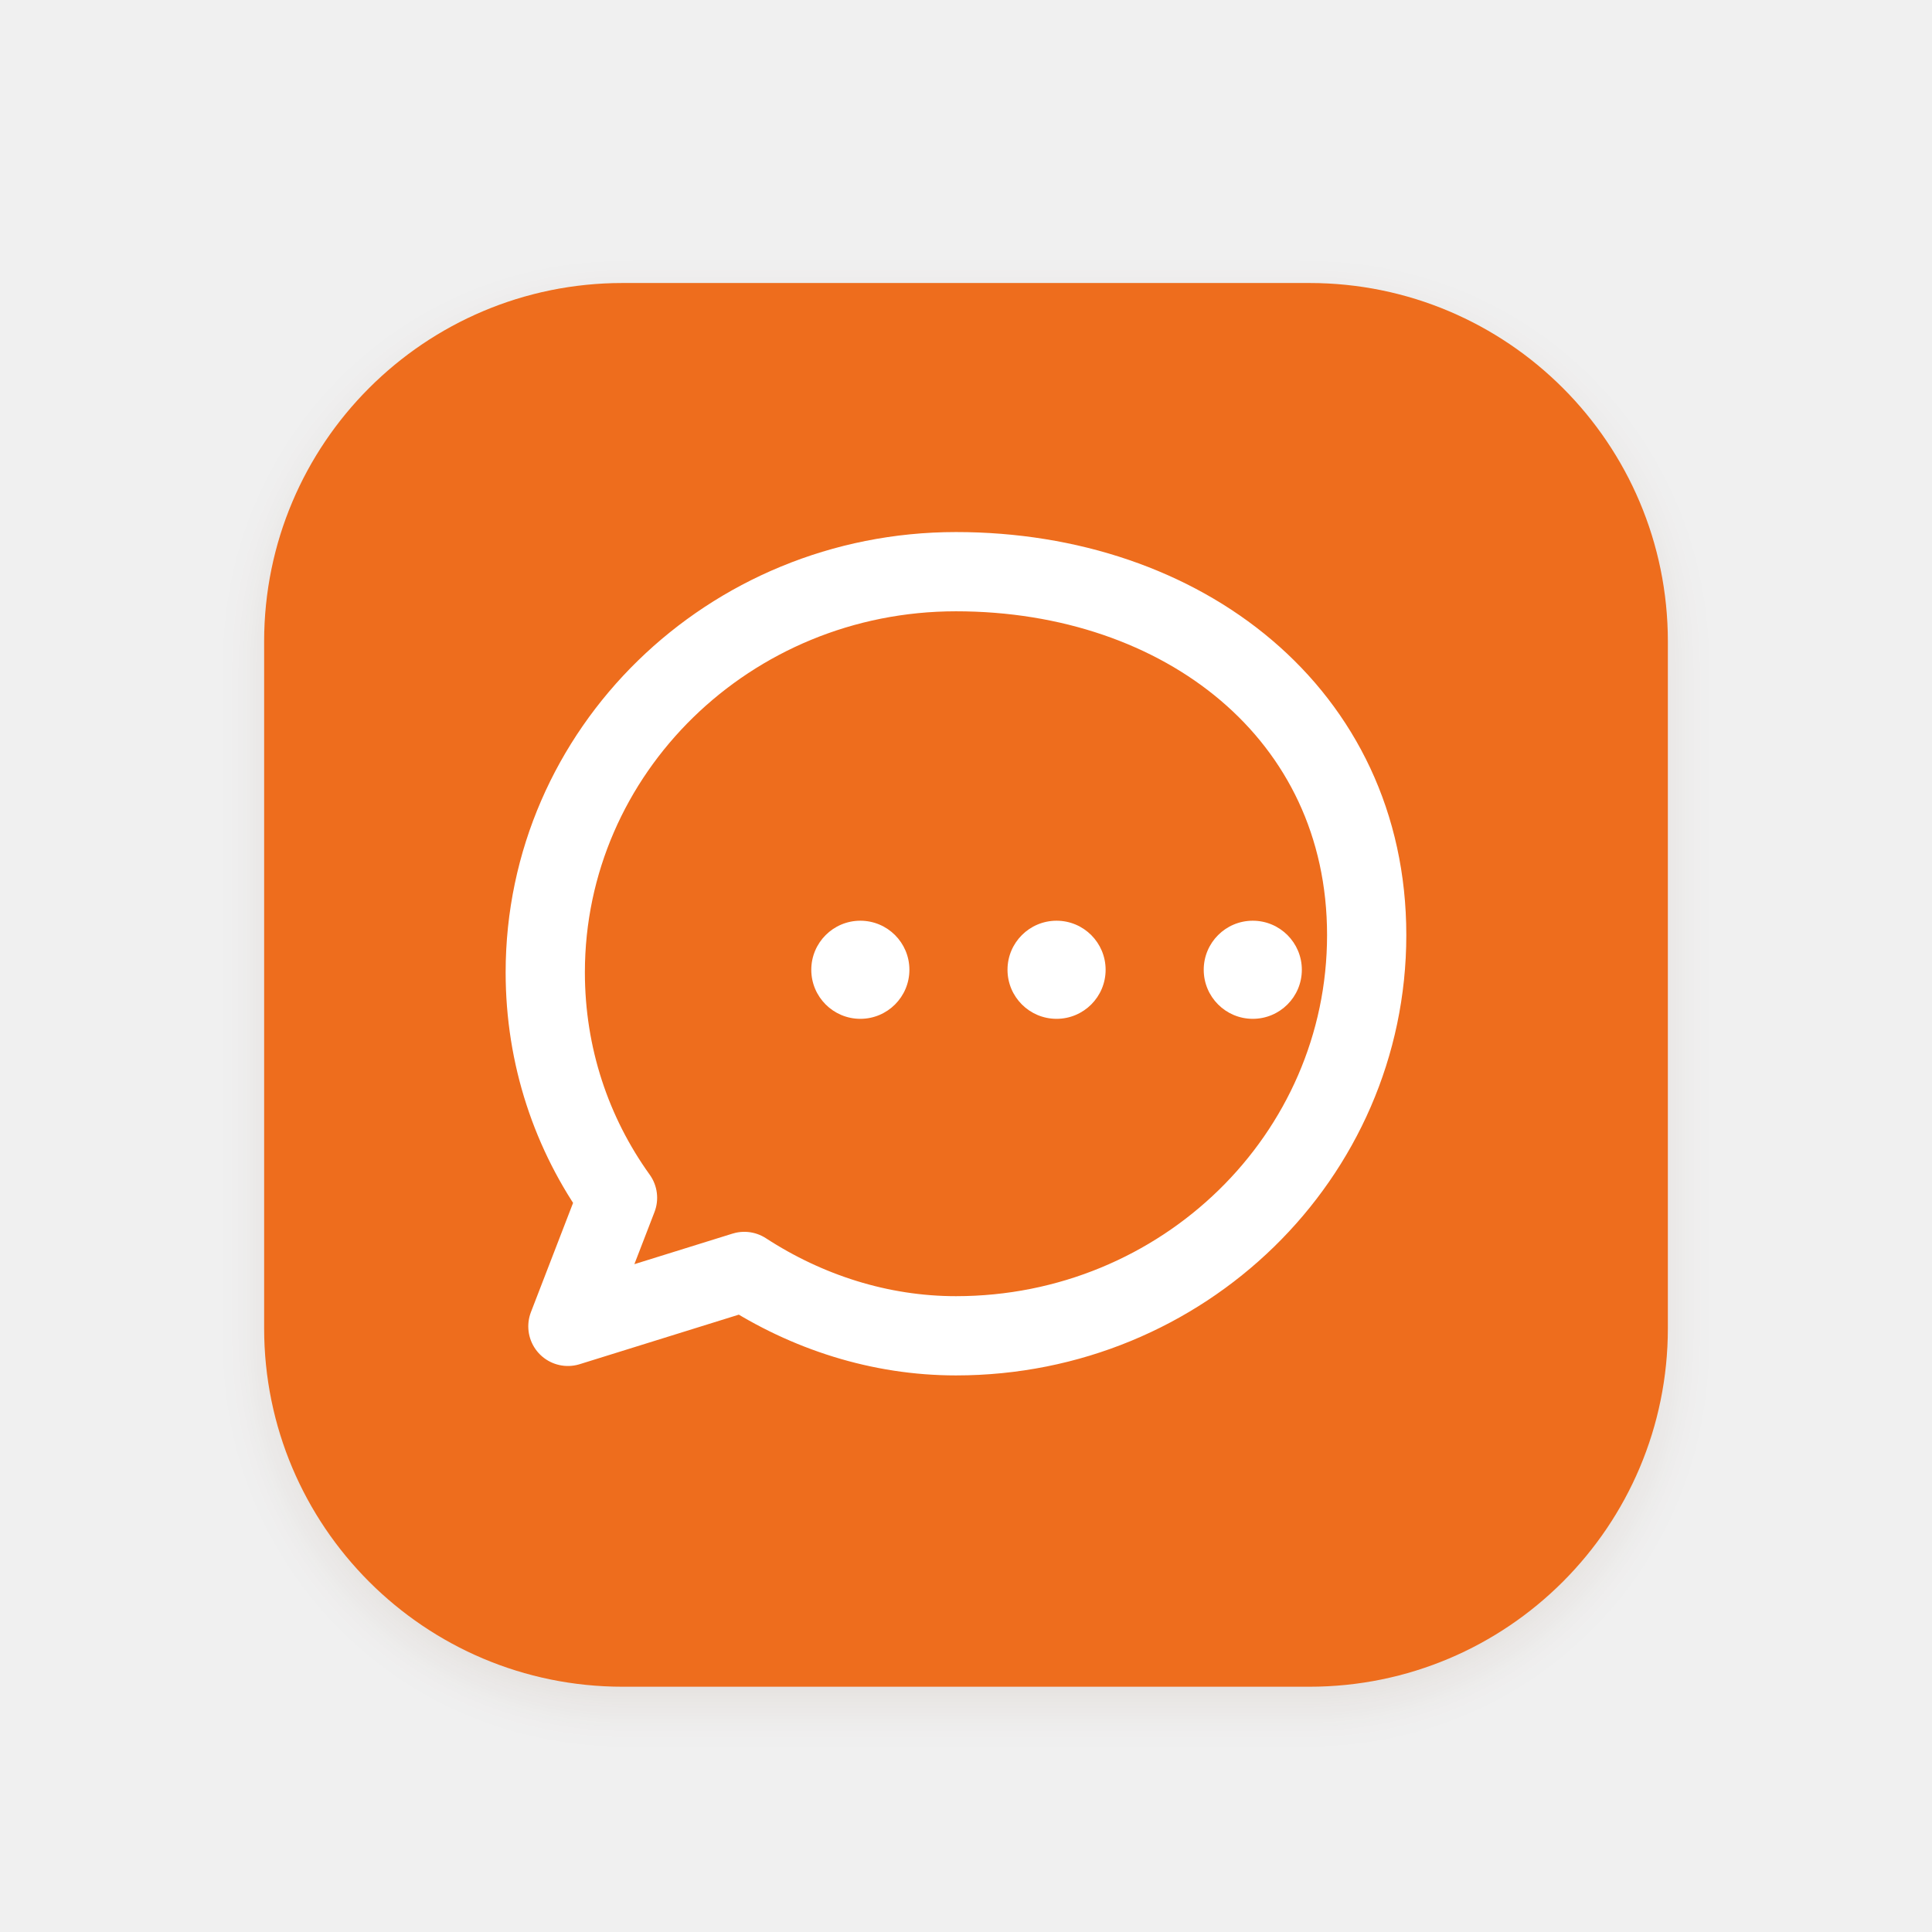
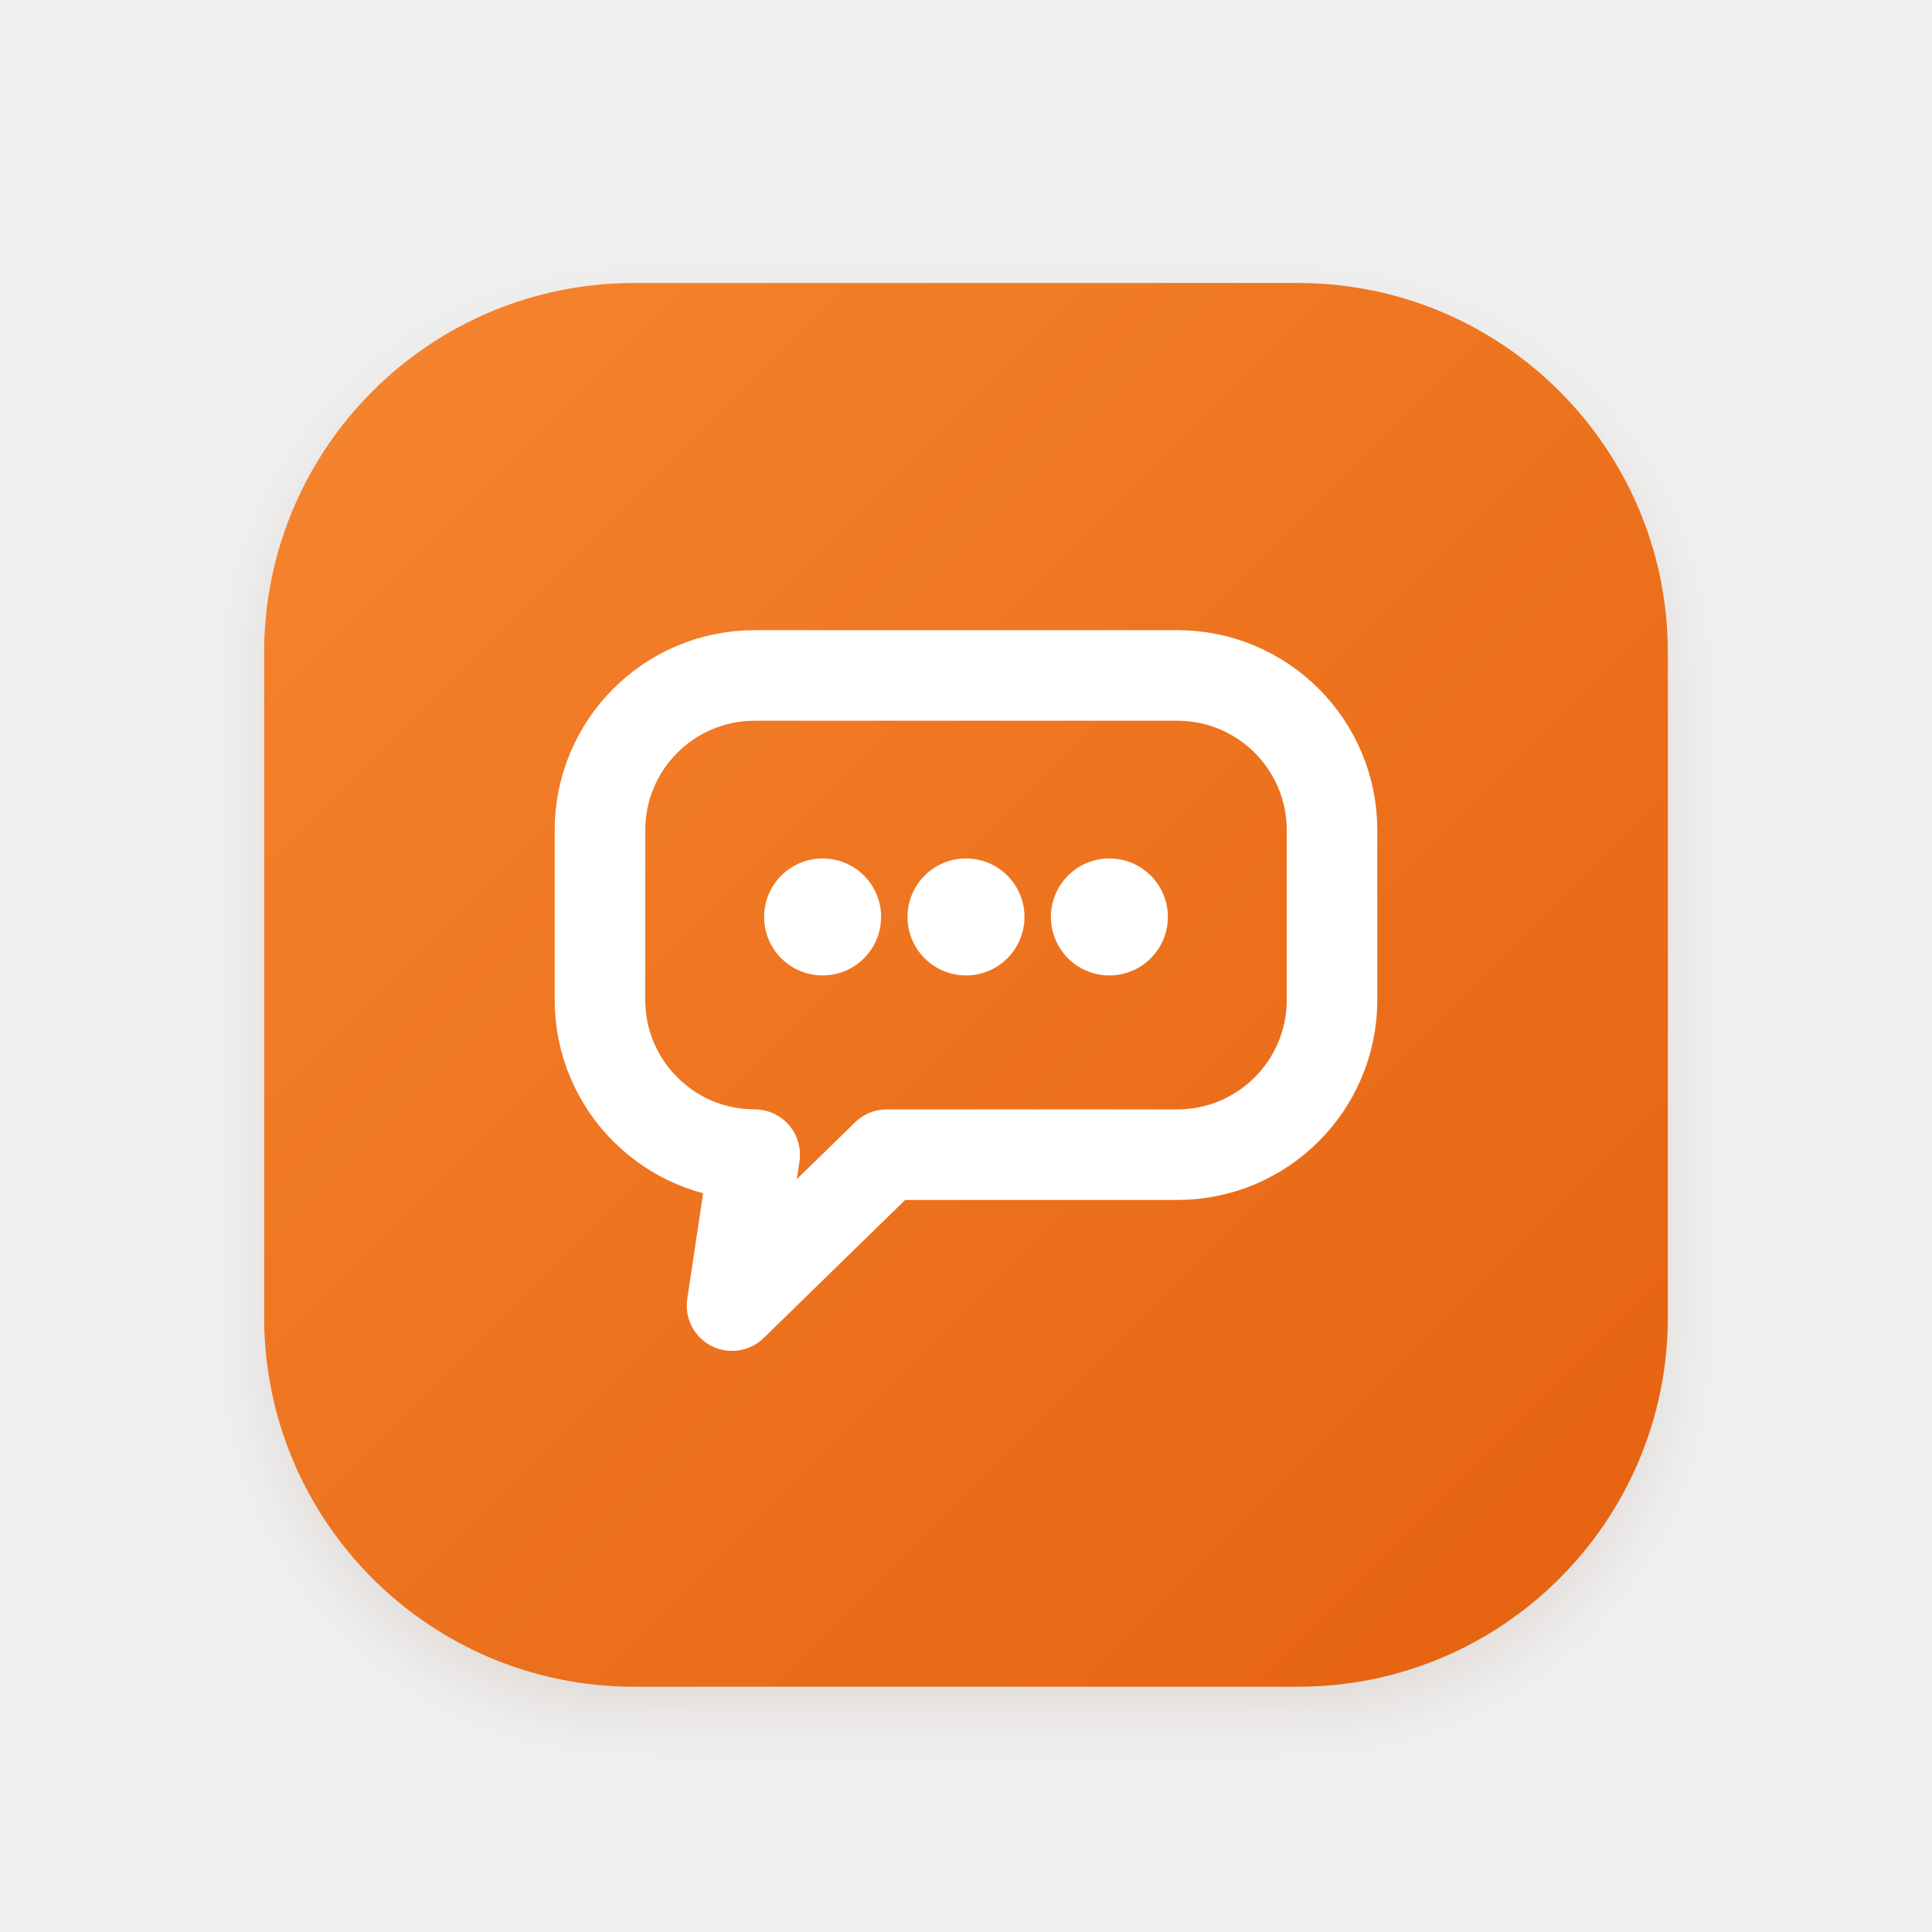
<svg xmlns="http://www.w3.org/2000/svg" width="1024" height="1024" viewBox="0 0 1024 1024" fill="none">
  <defs>
-     <filter id="shadow" x="116" y="136" width="792" height="792" filterUnits="userSpaceOnUse" color-interpolation-filters="sRGB">
+     <filter id="shadow" x="80" y="100" width="880" height="880" filterUnits="userSpaceOnUse" color-interpolation-filters="sRGB">
      <feFlood flood-opacity="0" result="BackgroundImageFix" />
      <feColorMatrix in="SourceAlpha" type="matrix" values="0 0 0 0 0 0 0 0 0 0 0 0 0 0 0 0 0 0 127 0" result="hardAlpha" />
-       <feOffset dy="10" />
-       <feGaussianBlur stdDeviation="12" />
-       <feColorMatrix type="matrix" values="0 0 0 0 0.35 0 0 0 0 0.14 0 0 0 0 0.02 0 0 0 0.08 0" />
-       <feBlend mode="normal" in2="BackgroundImageFix" result="effect1_dropShadow_1_1" />
-       <feBlend mode="normal" in="SourceGraphic" in2="effect1_dropShadow_1_1" result="shape" />
+       <feOffset dy="14" />
+       <feGaussianBlur stdDeviation="16" />
+       <feColorMatrix type="matrix" values="0 0 0 0 0.35 0 0 0 0 0.14 0 0 0 0 0.02 0 0 0 0.10 0" />
+       <feBlend mode="normal" in2="BackgroundImageFix" result="effect1_dropShadow" />
+       <feBlend mode="normal" in="SourceGraphic" in2="effect1_dropShadow" result="shape" />
    </filter>
+     <linearGradient id="tile" x1="140" y1="150" x2="884" y2="894" gradientUnits="userSpaceOnUse">
+       <stop stop-color="#F6852F" />
+       <stop offset="1" stop-color="#E5610F" />
+     </linearGradient>
  </defs>
  <g filter="url(#shadow)">
-     <rect x="140" y="150" width="744" height="744" rx="190" fill="#EE6D1D" />
+     <rect x="140" y="150" width="744" height="744" rx="196" fill="url(#tile)" />
  </g>
-   <path d="M616.686 373C496.457 373 399 468.094 399 585.394C399 629.77 412.955 670.969 437.298 704.857L411 773L504.503 743.891C537.712 765.487 576.406 778 616.686 778C736.915 778 834.372 682.906 834.372 565.606C834.372 448.306 736.915 373 616.686 373Z" transform="translate(-110 -70)" fill="none" stroke="white" stroke-width="42" stroke-linecap="round" stroke-linejoin="round" />
-   <circle cx="456" cy="514" r="26" fill="white" />
-   <circle cx="560" cy="514" r="26" fill="white" />
-   <circle cx="664" cy="514" r="26" fill="white" />
+   <path d="M400 358            L624 358            A82 82 0 0 1 706 440            L706 530            A82 82 0 0 1 624 612            L470 612            L388 692            L400 612            A82 82 0 0 1 318 530            L318 440            A82 82 0 0 1 400 358 Z" fill="none" stroke="white" stroke-width="48" stroke-linejoin="round" stroke-linecap="round" />
+   <circle cx="436" cy="486" r="31" fill="white" />
+   <circle cx="512" cy="486" r="31" fill="white" />
+   <circle cx="588" cy="486" r="31" fill="white" />
</svg>
